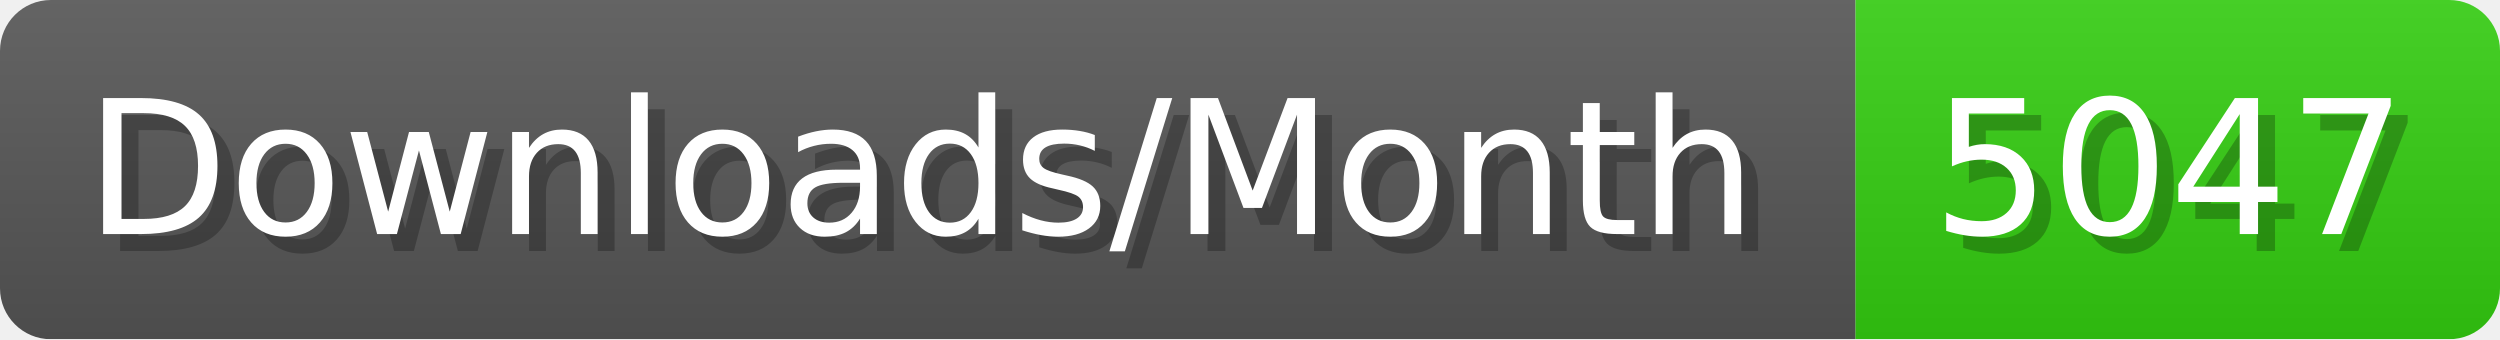
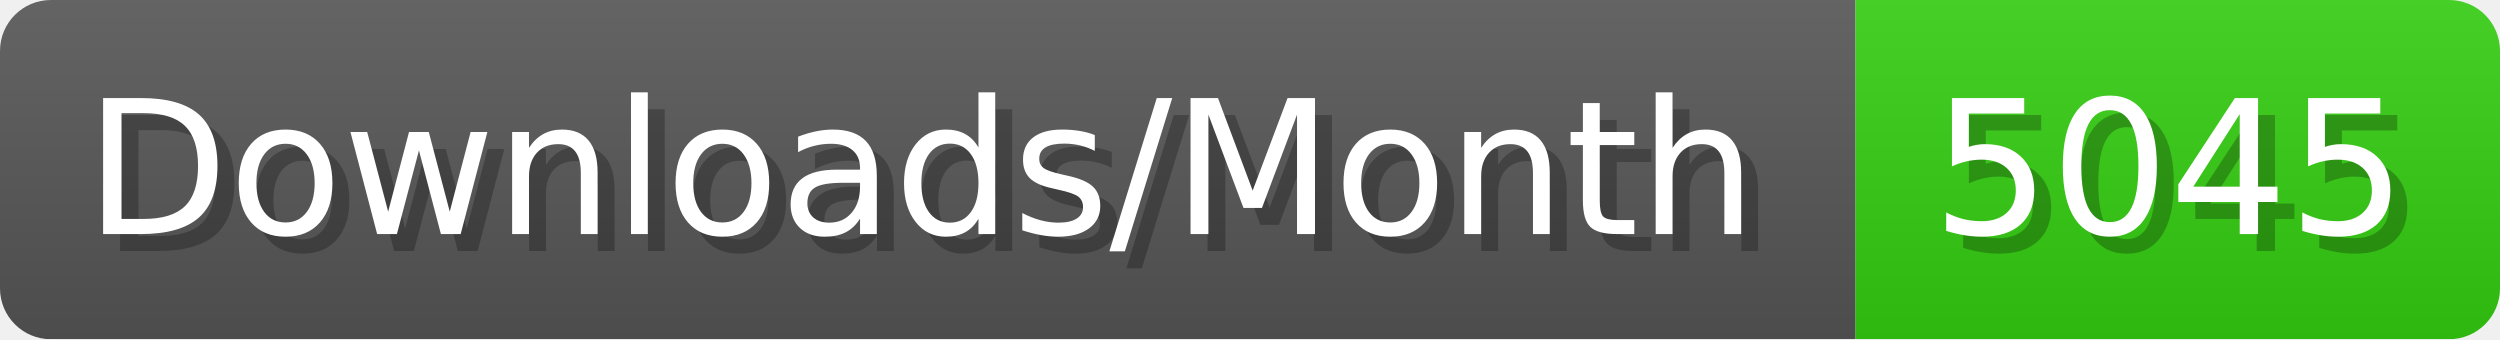
- <svg xmlns="http://www.w3.org/2000/svg" width="147.4" height="20" viewBox="0 0 1474 200" role="img" aria-label="Downloads/Month: 5047">
+ <svg xmlns="http://www.w3.org/2000/svg" width="147.4" height="20" viewBox="0 0 1474 200" role="img" aria-label="Downloads/Month: 5045">
  <linearGradient id="YlXUI" x2="0" y2="100%">
    <stop offset="0" stop-opacity=".1" stop-color="#EEE" />
    <stop offset="1" stop-opacity=".1" />
  </linearGradient>
  <mask id="JHhop">
    <rect width="1474" height="200" rx="30" fill="#FFF" />
  </mask>
  <g mask="url(#JHhop)">
    <rect width="1094" height="200" fill="#555" />
    <rect width="380" height="200" fill="#3C1" x="1094" />
    <rect width="1474" height="200" fill="url(#YlXUI)" />
  </g>
  <g aria-hidden="true" fill="#fff" text-anchor="start" font-family="Verdana,DejaVu Sans,sans-serif" font-size="110">
    <text x="60" y="148" textLength="994" fill="#000" opacity="0.25">Downloads/Month</text>
    <text x="50" y="138" textLength="994">Downloads/Month</text>
-     <text x="1149" y="148" textLength="280" fill="#000" opacity="0.25">5047</text>
-     <text x="1139" y="138" textLength="280">5047</text>
+     <text x="1149" y="148" textLength="280" fill="#000" opacity="0.25">5045</text>
+     <text x="1139" y="138" textLength="280">5045</text>
  </g>
</svg>
